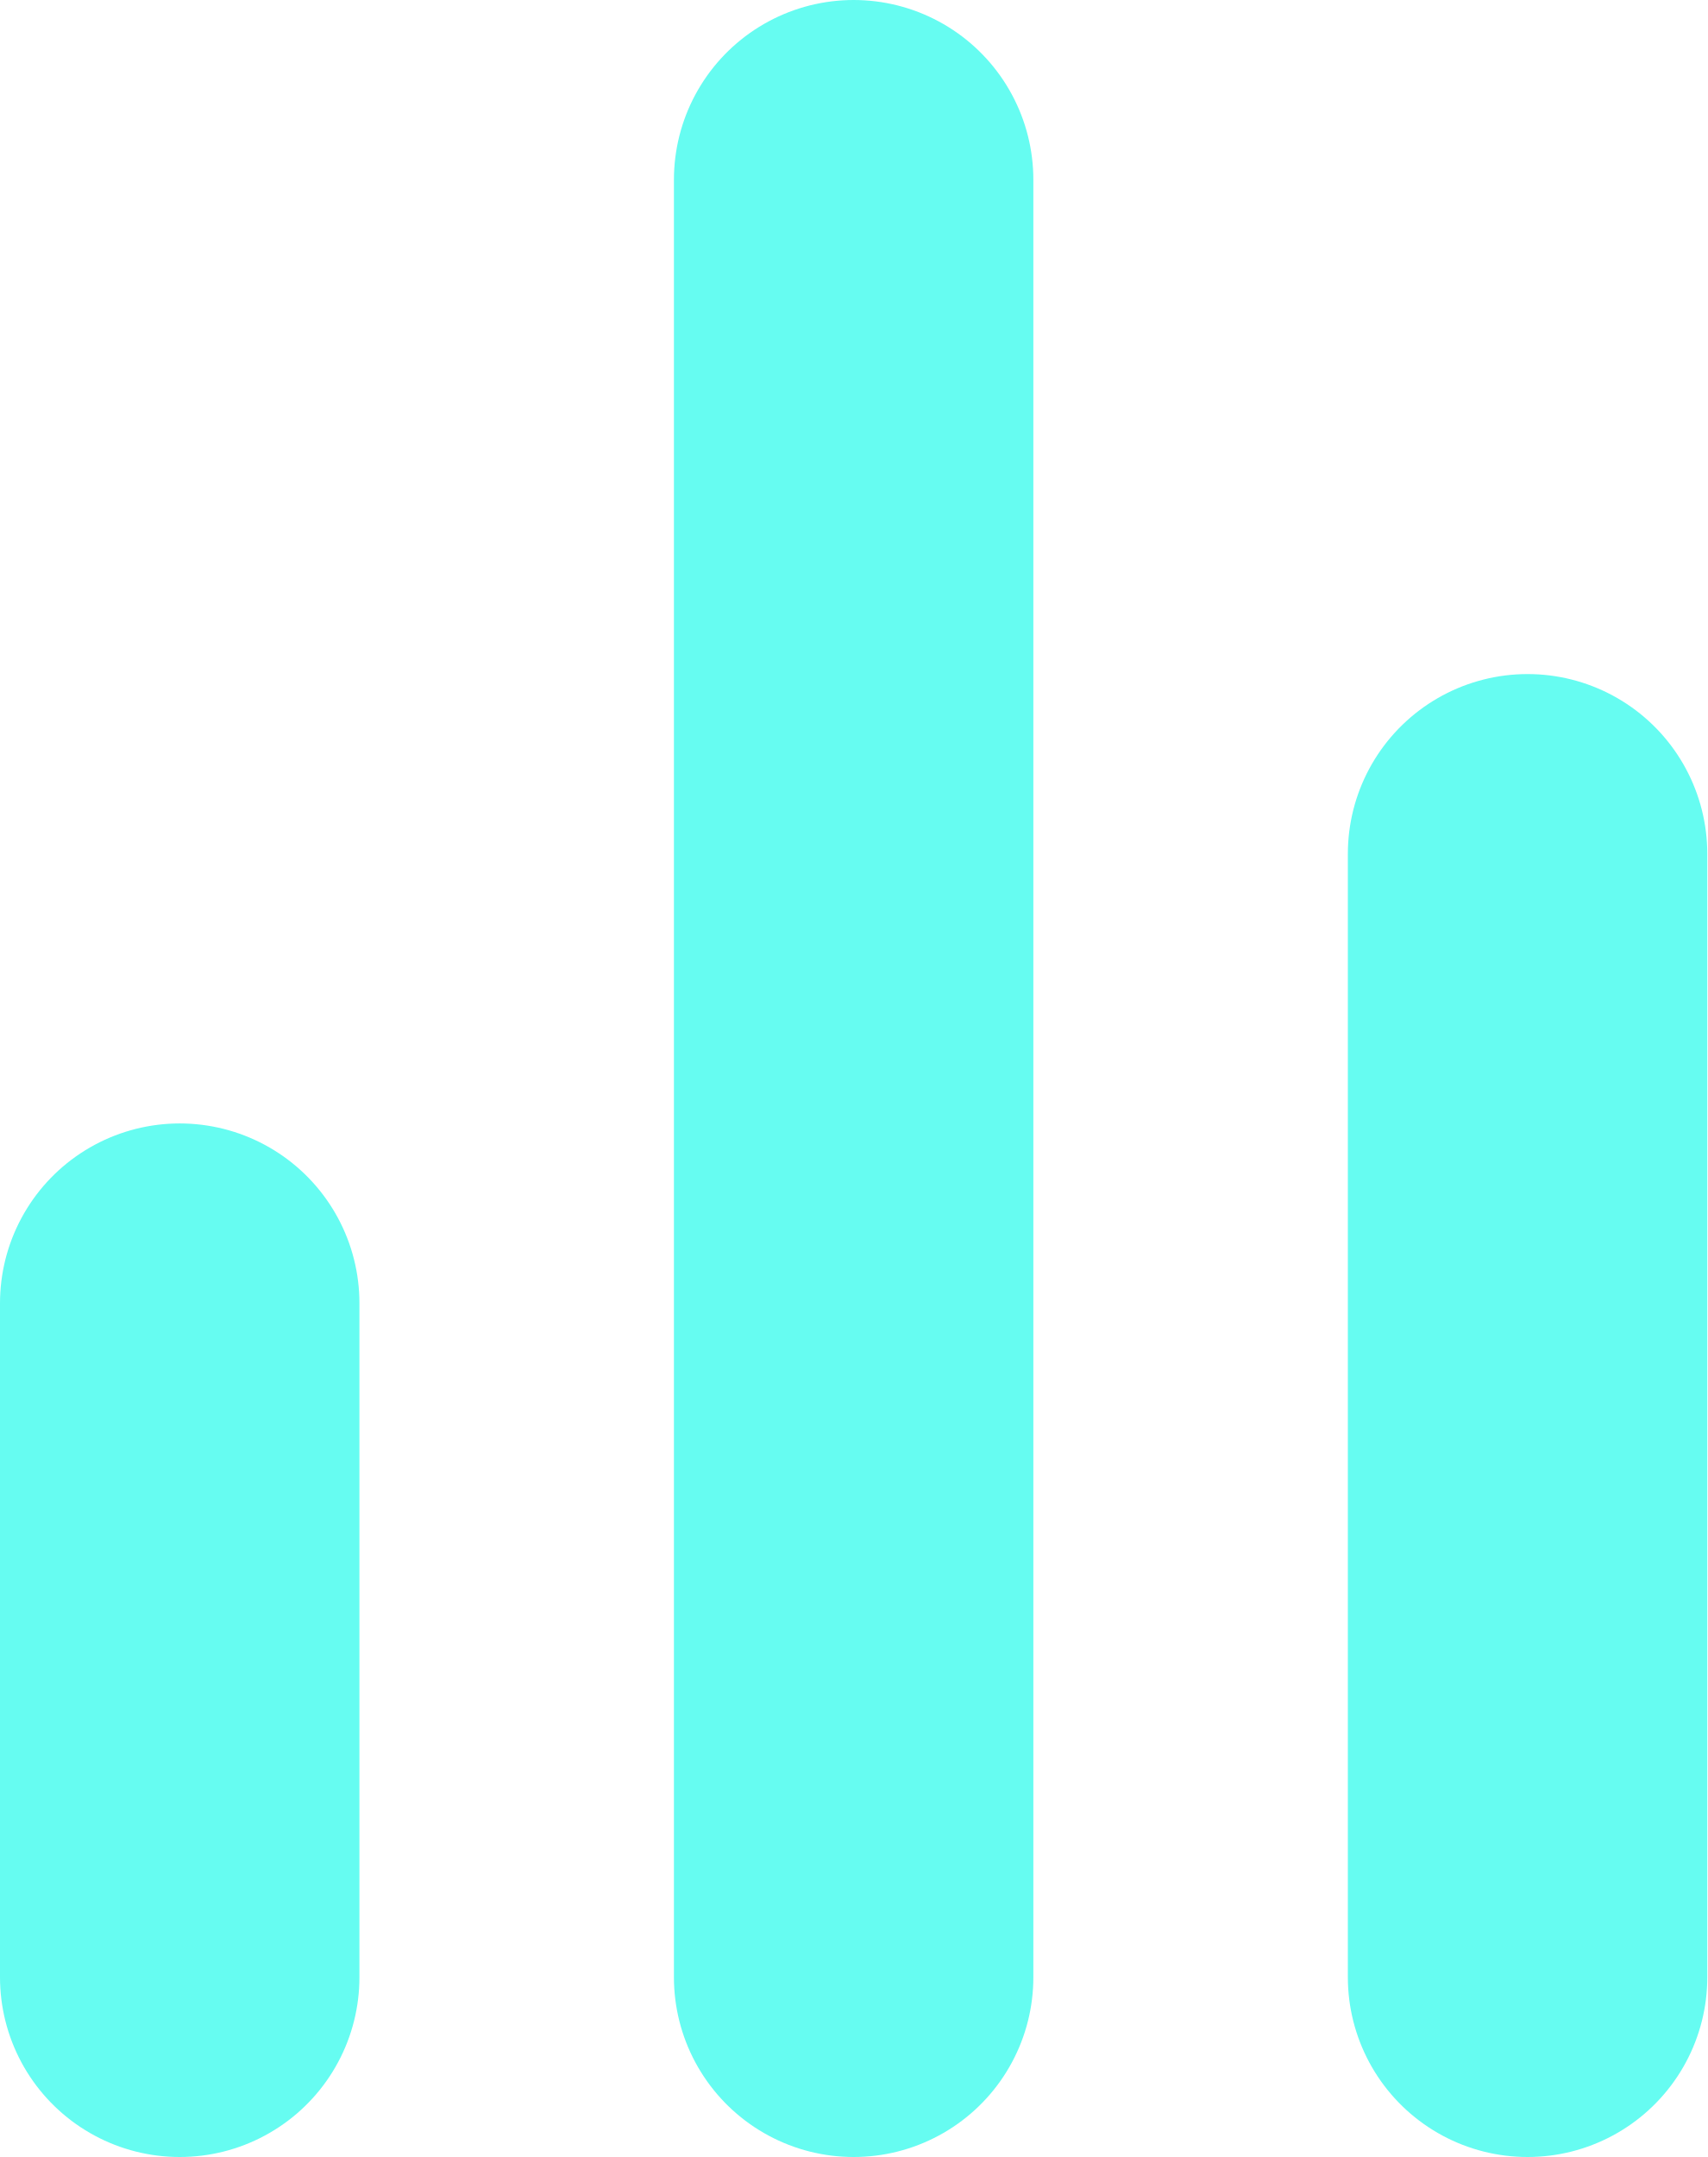
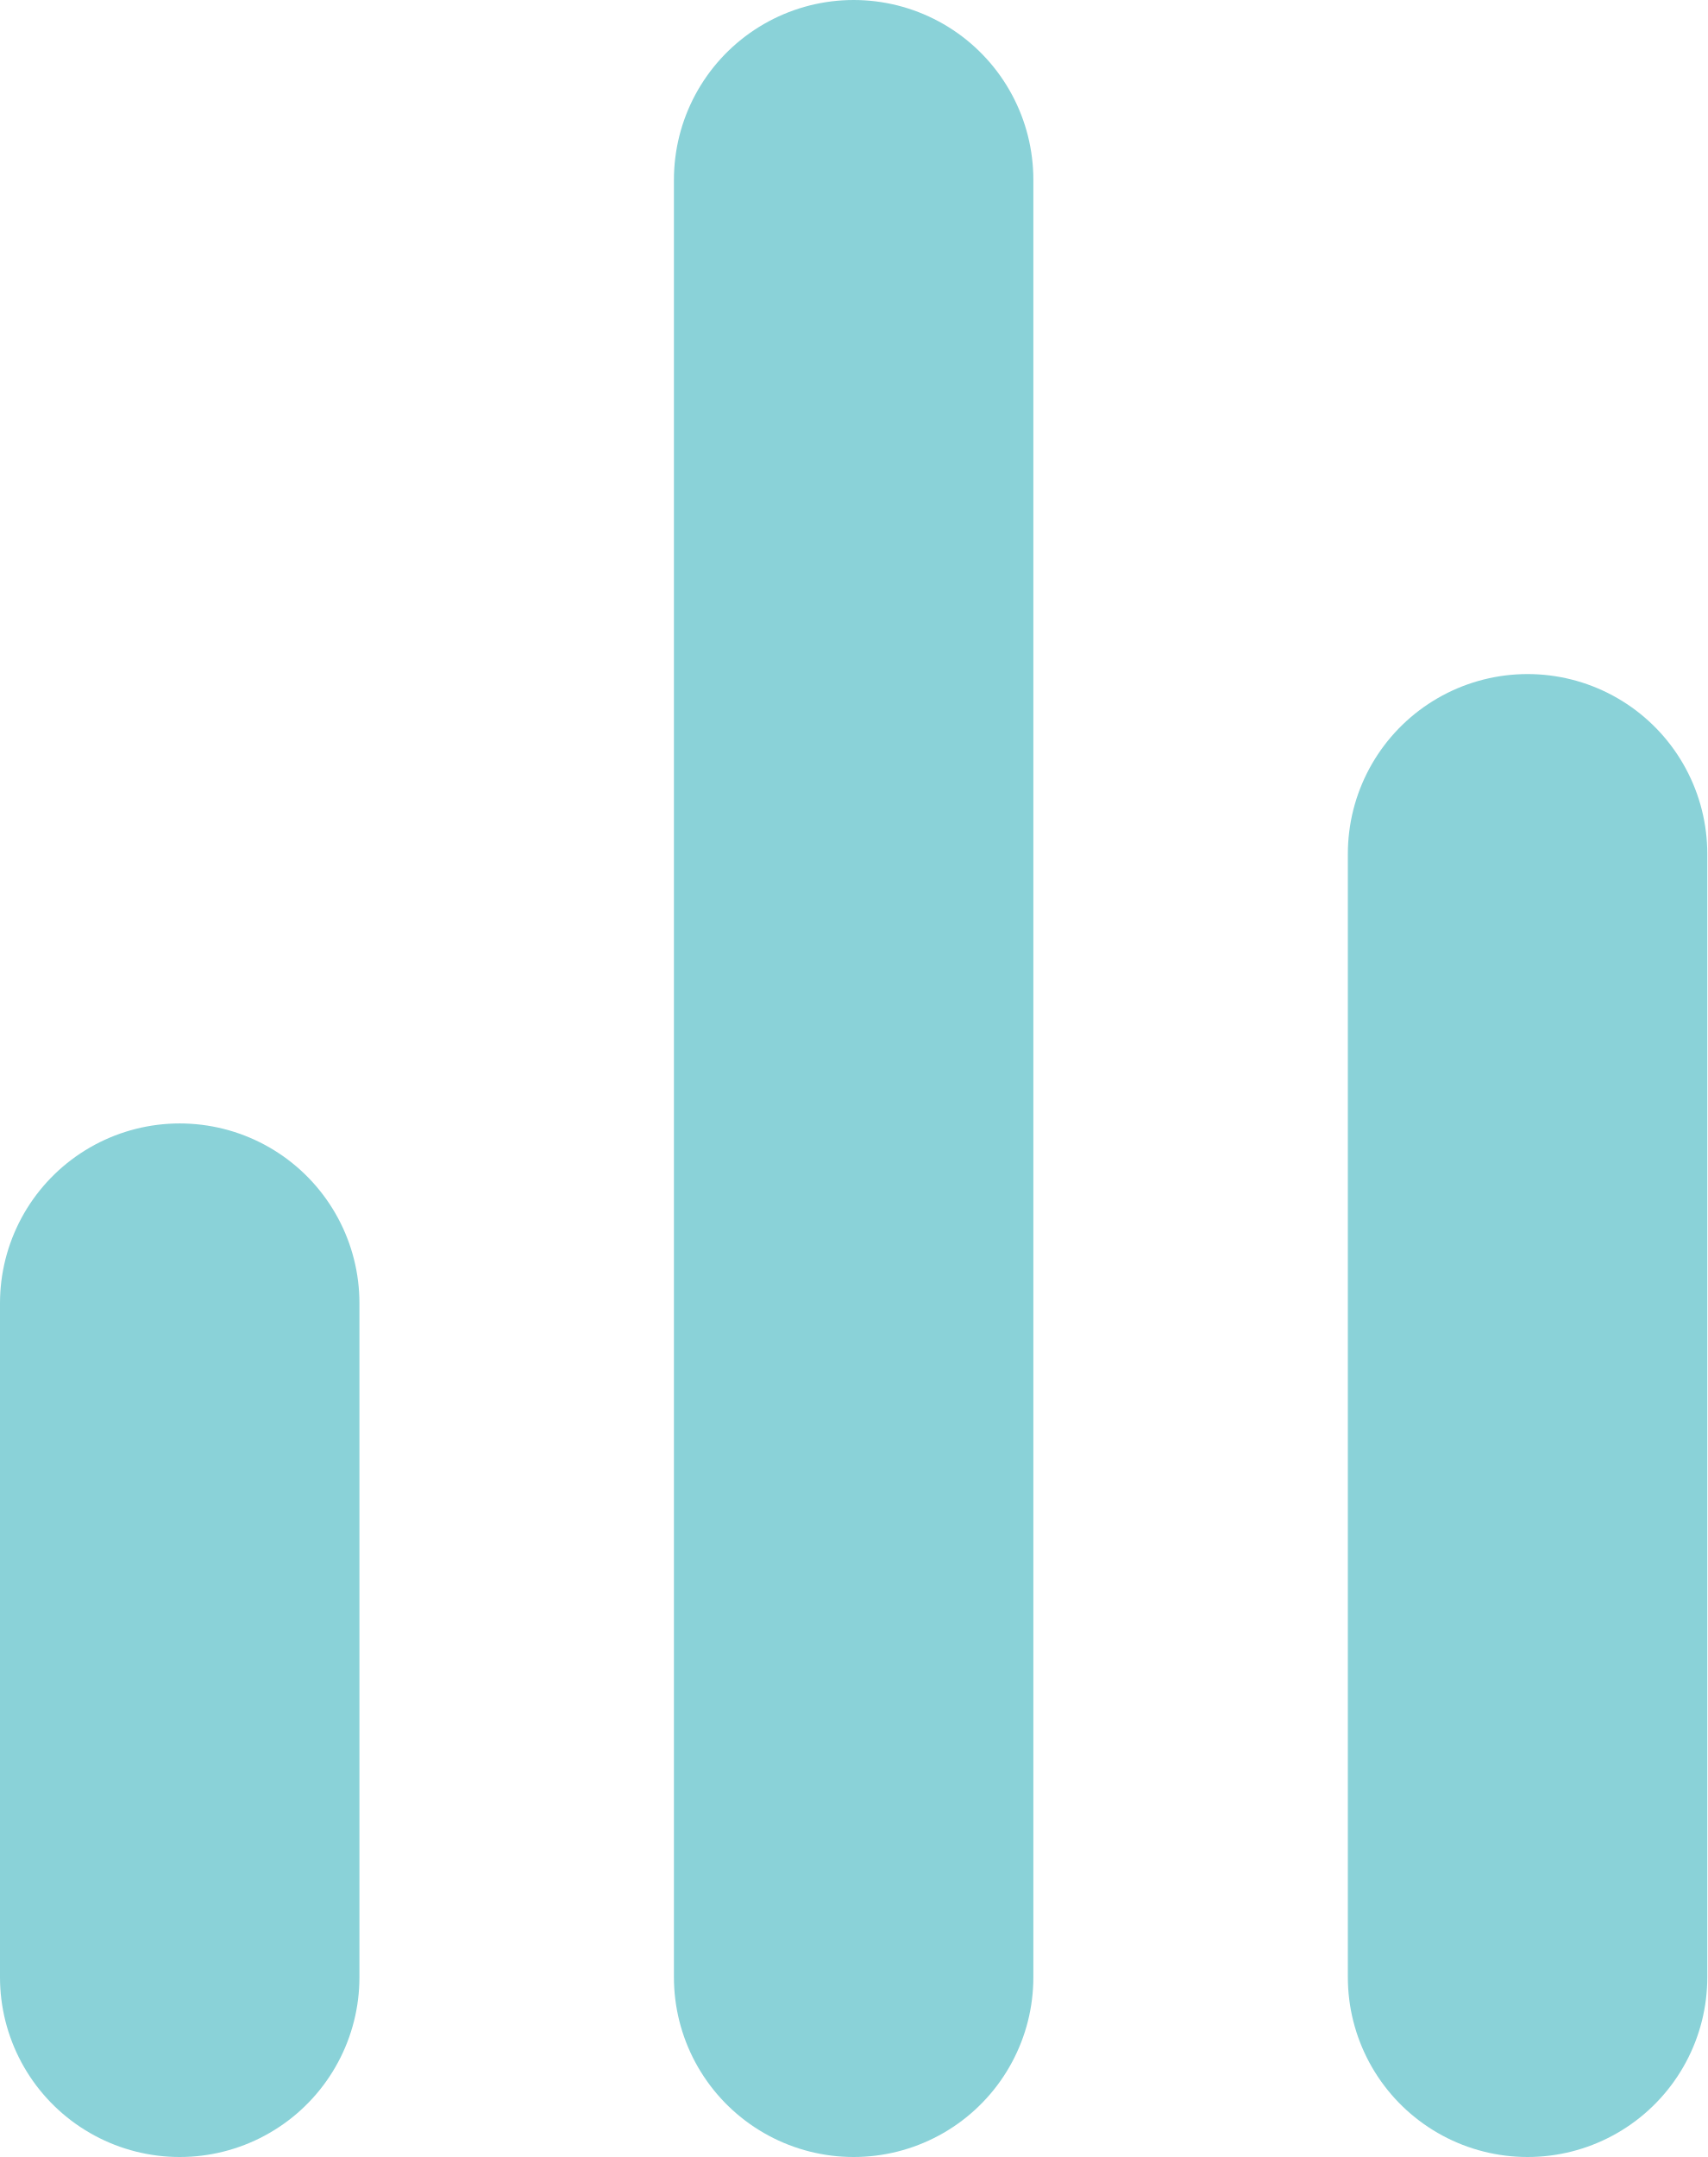
- <svg xmlns="http://www.w3.org/2000/svg" width="19" height="24" viewBox="0 0 19 24" fill="none">
-   <path d="M17 22V9.5" stroke="#66FCF1" stroke-width="4" stroke-linecap="round" stroke-linejoin="round" />
-   <path d="M9.5 22V2" stroke="#66FCF1" stroke-width="4" stroke-linecap="round" stroke-linejoin="round" />
-   <path d="M2 22V14.5" stroke="#66FCF1" stroke-width="4" stroke-linecap="round" stroke-linejoin="round" />
+ <svg xmlns="http://www.w3.org/2000/svg" version="1.1" id="Layer_1" x="0px" y="0px" viewBox="0 0 19 24" style="enable-background:new 0 0 19 24;" xml:space="preserve">
+   <style type="text/css">
+ 	.st0{fill:none;stroke:#8AD2D8;stroke-width:4;stroke-linecap:round;stroke-linejoin:round;}
+ </style>
+   <path class="st0" d="M17,22V9.5" />
+   <path class="st0" d="M9.5,22V2" />
+   <path class="st0" d="M2,22v-7.5" />
</svg>
